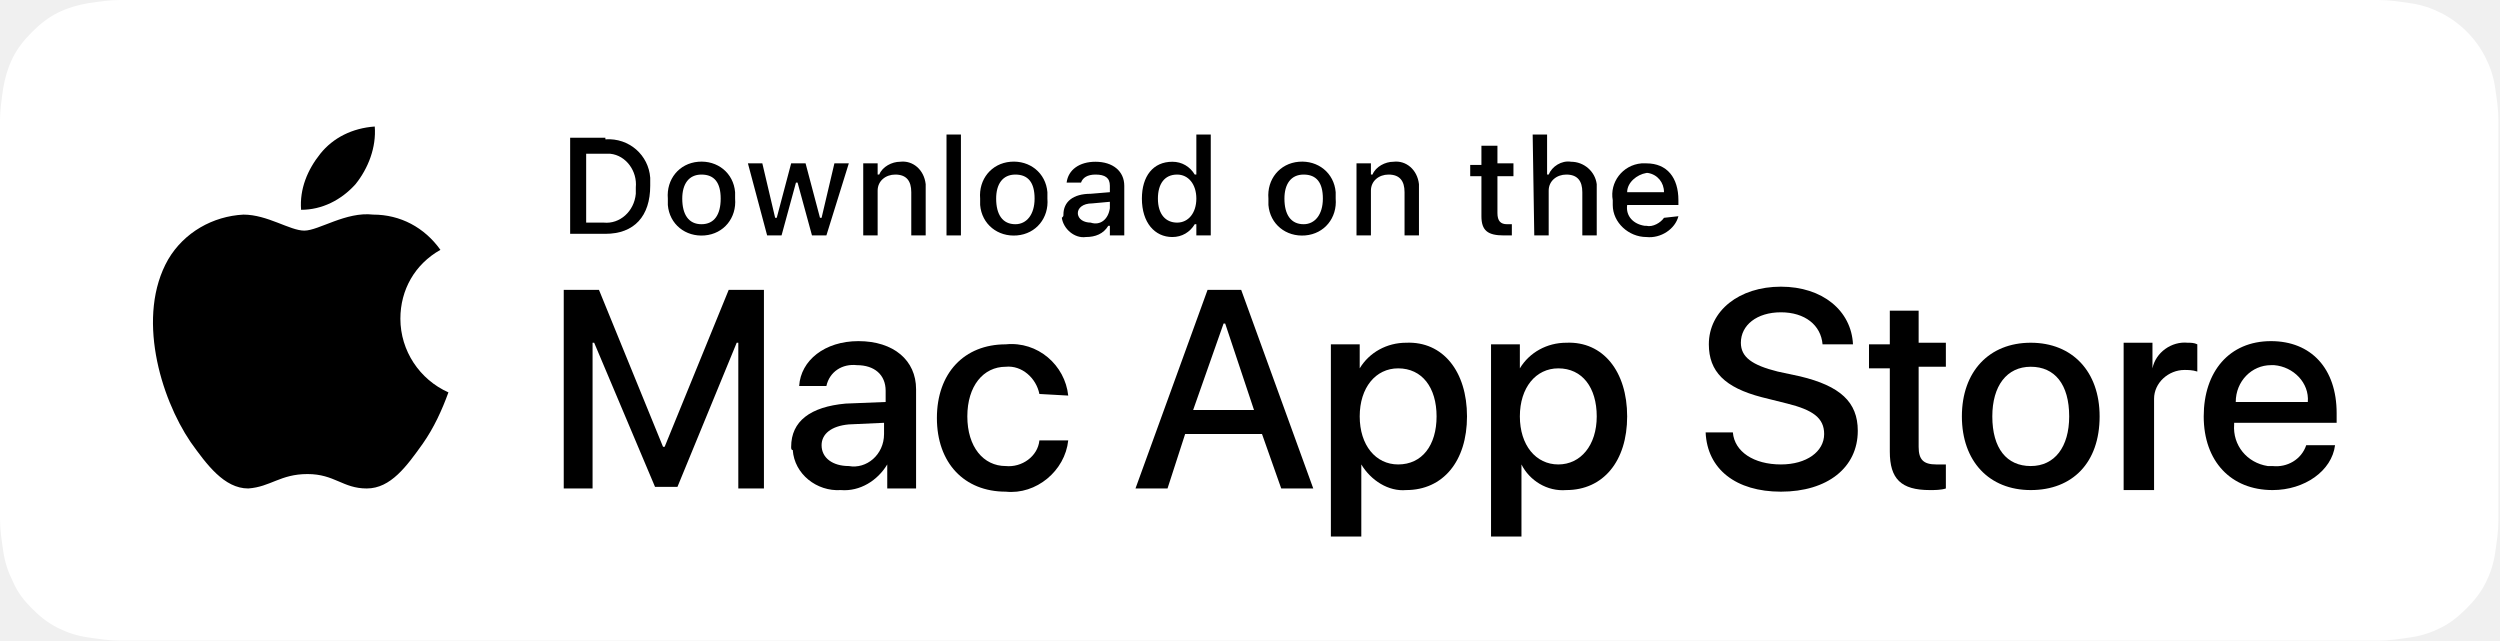
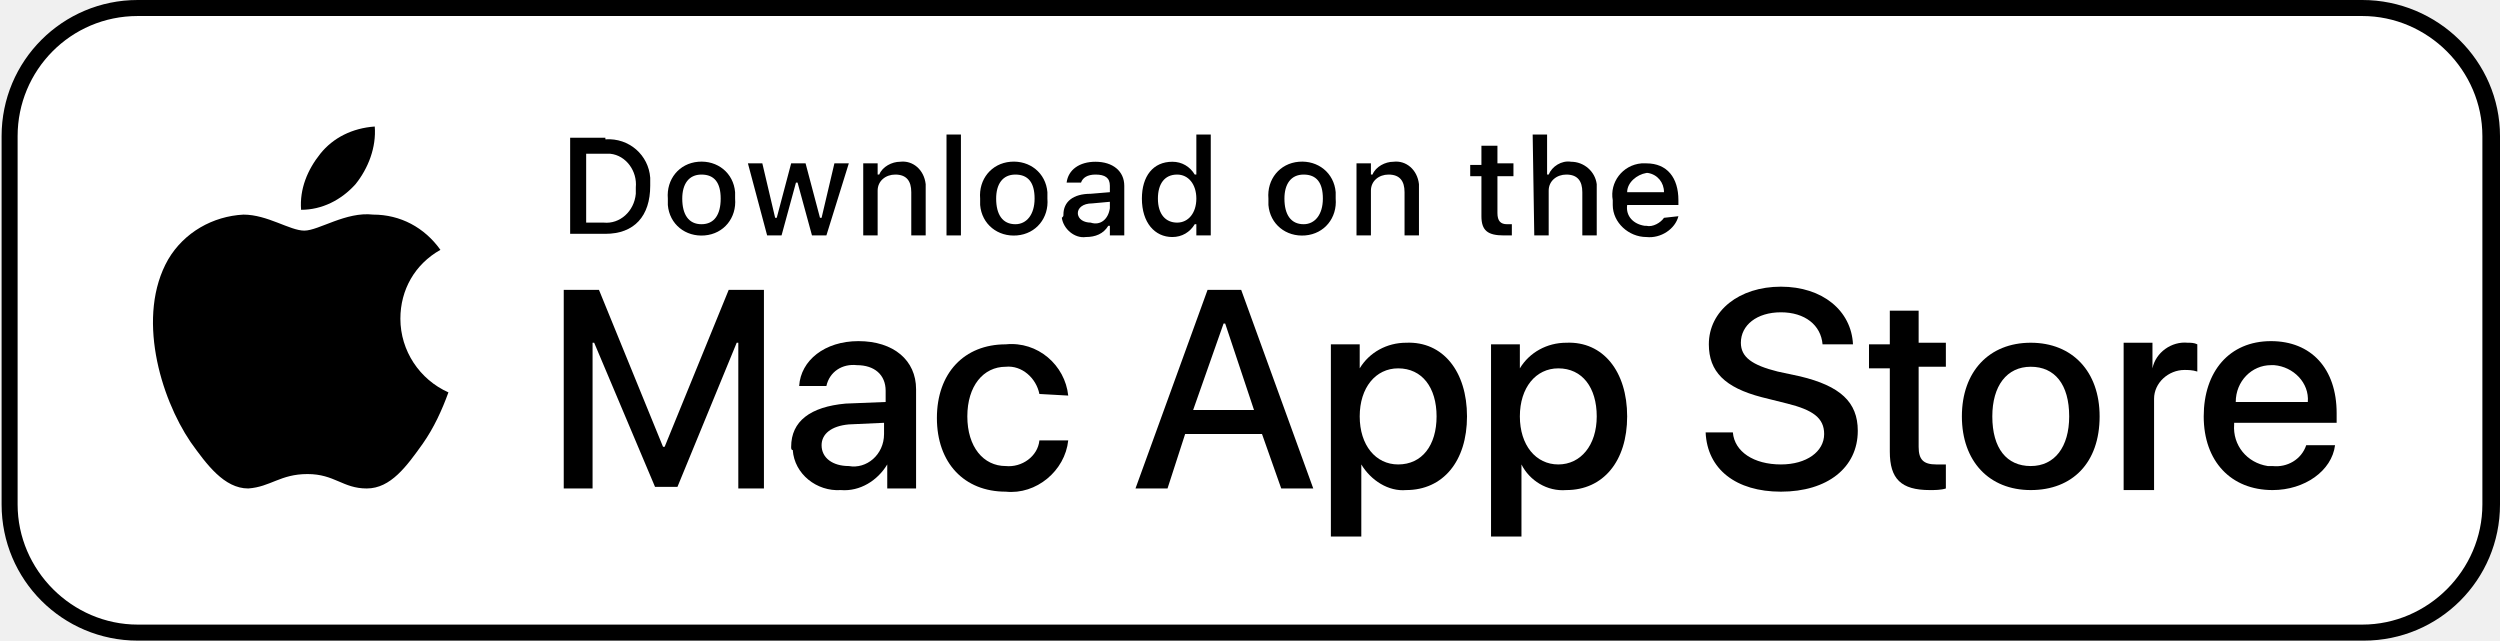
<svg xmlns="http://www.w3.org/2000/svg" version="1.1" id="livetype" x="0px" y="0px" viewBox="0 0 156.1 40" style="enable-background:new 0 0 156.1 40;" xml:space="preserve">
  <style type="text/css">
	.st0{fill:#FFFFFF;}
</style>
  <g>
-     <g>
-       <path class="st0" d="M146.6,0H9.5C9.2,0,8.8,0,8.4,0C8.1,0,7.8,0,7.5,0c-0.7,0-1.3,0.1-2,0.2C4.9,0.3,4.2,0.5,3.6,0.8    C3,1.1,2.5,1.5,2,2C1.5,2.5,1.1,3,0.8,3.6C0.5,4.2,0.3,4.9,0.2,5.5C0.1,6.2,0,6.9,0,7.5c0,0.3,0,0.6,0,0.9v23.1c0,0.3,0,0.6,0,0.9    c0,0.7,0.1,1.3,0.2,2c0.1,0.7,0.3,1.3,0.6,1.9C1.1,37,1.5,37.5,2,38c0.5,0.5,1,0.9,1.6,1.2c0.6,0.3,1.2,0.5,1.9,0.6    c0.7,0.1,1.3,0.2,2,0.2c0.3,0,0.6,0,0.9,0c0.4,0,0.7,0,1.1,0h137c0.4,0,0.7,0,1.1,0c0.3,0,0.6,0,0.9,0c0.7,0,1.3-0.1,2-0.2    c0.7-0.1,1.3-0.3,1.9-0.6c0.6-0.3,1.1-0.7,1.6-1.2c0.5-0.5,0.9-1,1.2-1.6c0.3-0.6,0.5-1.2,0.6-1.9c0.1-0.7,0.2-1.3,0.2-2    c0-0.3,0-0.6,0-0.9c0-0.4,0-0.7,0-1.1V9.5c0-0.4,0-0.7,0-1.1c0-0.3,0-0.6,0-0.9c0-0.7-0.1-1.3-0.2-2c-0.1-0.7-0.3-1.3-0.6-1.9    c-0.6-1.2-1.6-2.2-2.8-2.8c-0.6-0.3-1.2-0.5-1.9-0.6c-0.7-0.1-1.3-0.2-2-0.2c-0.3,0-0.6,0-0.9,0C147.3,0,146.9,0,146.6,0L146.6,0z    " />
-       <path class="st0" d="M8.4,39.1c-0.3,0-0.6,0-0.9,0c-0.6,0-1.3-0.1-1.9-0.2c-0.6-0.1-1.1-0.3-1.7-0.5c-0.5-0.3-1-0.6-1.4-1    c-0.4-0.4-0.8-0.9-1-1.4c-0.3-0.5-0.4-1.1-0.5-1.7c-0.1-0.6-0.2-1.2-0.2-1.9c0-0.2,0-0.9,0-0.9V8.4c0,0,0-0.7,0-0.9    c0-0.6,0.1-1.3,0.2-1.9C1.1,5.1,1.3,4.5,1.6,4c0.3-0.5,0.6-1,1-1.4C3,2.2,3.5,1.9,4,1.6c0.5-0.3,1.1-0.4,1.7-0.5    c0.6-0.1,1.2-0.2,1.9-0.2l0.9,0h139.2l0.9,0c0.6,0,1.2,0.1,1.9,0.2c0.6,0.1,1.1,0.3,1.7,0.5c1,0.5,1.9,1.4,2.4,2.4    c0.3,0.5,0.4,1.1,0.5,1.6c0.1,0.6,0.2,1.3,0.2,1.9c0,0.3,0,0.6,0,0.9c0,0.4,0,0.7,0,1.1v20.9c0,0.4,0,0.7,0,1.1c0,0.3,0,0.6,0,0.9    c0,0.6-0.1,1.2-0.2,1.9c-0.1,0.6-0.3,1.1-0.5,1.7c-0.3,0.5-0.6,1-1,1.4c-0.4,0.4-0.9,0.8-1.4,1c-0.5,0.3-1.1,0.5-1.7,0.5    c-0.6,0.1-1.2,0.2-1.9,0.2c-0.3,0-0.6,0-0.9,0l-1.1,0L8.4,39.1z" />
-     </g>
-     <g>
-       <path d="M46.1,30.5v-9.1h-0.1l-3.7,9h-1.4l-3.8-9h-0.1v9.1h-1.8V18.1h2.2l4,9.8h0.1l4-9.8h2.2v12.4H46.1z" />
-       <path d="M49.4,27.9c0-1.6,1.2-2.5,3.4-2.7l2.5-0.1v-0.7c0-1-0.7-1.6-1.8-1.6c-0.9-0.1-1.7,0.4-1.9,1.3h-1.7    c0.1-1.6,1.6-2.8,3.7-2.8c2.2,0,3.6,1.2,3.6,3v6.2h-1.8V29h0c-0.6,1-1.7,1.7-2.9,1.6c-1.5,0.1-2.9-1-3-2.5    C49.4,28.1,49.4,28,49.4,27.9z M55.2,27.1v-0.7L53,26.5c-1.1,0.1-1.7,0.6-1.7,1.3c0,0.8,0.7,1.3,1.7,1.3    C54.1,29.3,55.2,28.4,55.2,27.1C55.2,27.1,55.2,27.1,55.2,27.1L55.2,27.1z" />
-       <path d="M64.9,24.6c-0.2-1-1.1-1.8-2.1-1.7c-1.4,0-2.4,1.2-2.4,3.1c0,1.9,1,3.1,2.4,3.1c1,0.1,2-0.6,2.1-1.6h1.8    c-0.2,1.9-2,3.4-3.9,3.2c-2.6,0-4.3-1.8-4.3-4.6c0-2.8,1.7-4.6,4.3-4.6c2-0.2,3.7,1.3,3.9,3.2L64.9,24.6z" />
-       <path d="M78.8,27.1H74l-1.1,3.4h-2l4.5-12.4h2.1l4.5,12.4h-2L78.8,27.1z M74.5,25.6h3.8l-1.8-5.4h-0.1L74.5,25.6z" />
-       <path d="M91.6,26c0,2.8-1.5,4.6-3.8,4.6C86.7,30.7,85.6,30,85,29h0v4.5h-1.9v-12h1.8v1.5h0c0.6-1,1.7-1.6,2.9-1.6    C90.1,21.3,91.6,23.2,91.6,26z M89.7,26c0-1.8-0.9-3-2.4-3c-1.4,0-2.4,1.2-2.4,3c0,1.8,1,3,2.4,3C88.8,29,89.7,27.8,89.7,26z" />
-       <path d="M101.6,26c0,2.8-1.5,4.6-3.8,4.6C96.6,30.7,95.5,30,95,29h0v4.5h-1.9v-12h1.8v1.5h0c0.6-1,1.7-1.6,2.9-1.6    C100.1,21.3,101.6,23.2,101.6,26z M99.7,26c0-1.8-0.9-3-2.4-3c-1.4,0-2.4,1.2-2.4,3c0,1.8,1,3,2.4,3C98.7,29,99.7,27.8,99.7,26z" />
-       <path d="M108.2,27c0.1,1.2,1.3,2,3,2c1.6,0,2.7-0.8,2.7-1.9c0-1-0.7-1.5-2.3-1.9l-1.6-0.4c-2.3-0.6-3.3-1.6-3.3-3.3    c0-2.1,1.9-3.6,4.5-3.6c2.6,0,4.4,1.5,4.5,3.6h-1.9c-0.1-1.2-1.1-2-2.6-2s-2.5,0.8-2.5,1.9c0,0.9,0.7,1.4,2.3,1.8l1.4,0.3    c2.5,0.6,3.6,1.6,3.6,3.4c0,2.3-1.9,3.8-4.8,3.8c-2.8,0-4.6-1.4-4.7-3.7L108.2,27z" />
-       <path d="M119.8,19.3v2.1h1.7v1.5h-1.7v5c0,0.8,0.3,1.1,1.1,1.1c0.2,0,0.4,0,0.6,0v1.5c-0.3,0.1-0.7,0.1-1,0.1    c-1.8,0-2.5-0.7-2.5-2.4v-5.2h-1.3v-1.5h1.3v-2.1H119.8z" />
-       <path d="M122.5,26c0-2.8,1.7-4.6,4.3-4.6c2.6,0,4.3,1.8,4.3,4.6c0,2.9-1.7,4.6-4.3,4.6C124.2,30.6,122.5,28.8,122.5,26z M129.2,26    c0-2-0.9-3.1-2.4-3.1s-2.4,1.2-2.4,3.1c0,2,0.9,3.1,2.4,3.1S129.2,27.9,129.2,26L129.2,26z" />
-       <path d="M132.6,21.4h1.8V23h0c0.2-1,1.2-1.7,2.2-1.6c0.2,0,0.4,0,0.6,0.1v1.7c-0.3-0.1-0.6-0.1-0.8-0.1c-1,0-1.9,0.8-1.9,1.8    c0,0.1,0,0.2,0,0.3v5.4h-1.9L132.6,21.4z" />
-       <path d="M145.8,27.8c-0.2,1.6-1.9,2.8-3.9,2.8c-2.6,0-4.3-1.8-4.3-4.6c0-2.8,1.6-4.7,4.2-4.7c2.5,0,4.1,1.7,4.1,4.5v0.6h-6.4v0.1    c-0.1,1.3,0.8,2.4,2.1,2.6c0.1,0,0.2,0,0.3,0c0.9,0.1,1.8-0.4,2.1-1.3L145.8,27.8z M139.6,25.1h4.5c0.1-1.2-0.9-2.2-2.1-2.3    c-0.1,0-0.1,0-0.2,0C140.6,22.8,139.6,23.8,139.6,25.1C139.6,25.1,139.6,25.1,139.6,25.1L139.6,25.1z" />
-     </g>
-     <g>
-       <g id="_Group_">
-         <g id="_Group_2">
-           <g id="_Group_3">
-             <path id="_Path_" d="M25,19.9c0-1.8,0.9-3.4,2.5-4.3c-1-1.4-2.5-2.2-4.2-2.2c-1.7-0.2-3.4,1-4.3,1c-0.9,0-2.3-1-3.8-1       c-1.9,0.1-3.7,1.1-4.7,2.8c-2,3.5-0.5,8.6,1.4,11.4c1,1.4,2.1,2.9,3.6,2.9c1.4-0.1,2-0.9,3.7-0.9c1.7,0,2.2,0.9,3.7,0.9       c1.5,0,2.5-1.4,3.5-2.8c0.7-1,1.2-2.1,1.6-3.2C26.2,23.7,25,21.9,25,19.9z" />
-             <path id="_Path_2" d="M22.2,11.5c0.8-1,1.3-2.3,1.2-3.6C22,8,20.8,8.6,20,9.6c-0.8,1-1.3,2.2-1.2,3.5       C20.1,13.1,21.3,12.5,22.2,11.5z" />
-           </g>
+     <path class="st0" d="M8.6,39.5c-4.4,0-8-3.6-8-8v-23c0-4.4,3.6-8,8-8h139c4.4,0,8,3.6,8,8v23c0,4.4-3.6,8-8,8H8.6z" />
+     <path d="M147.5,1c4.1,0,7.5,3.4,7.5,7.5v23c0,4.1-3.4,7.5-7.5,7.5H8.6c-4.1,0-7.5-3.4-7.5-7.5v-23C1.1,4.4,4.4,1,8.6,1H147.5    M147.5,0H8.6C3.9,0,0.1,3.8,0.1,8.5v23c0,4.7,3.8,8.5,8.5,8.5h139c4.7,0,8.5-3.8,8.5-8.5v-23C156.1,3.8,152.2,0,147.5,0L147.5,0z" />
+   </g>
+   <g>
+     <path d="M46.1,30.5v-9.1h-0.1l-3.7,9h-1.4l-3.8-9h-0.1v9.1h-1.8V18.1h2.2l4,9.8h0.1l4-9.8h2.2v12.4H46.1z" />
+     <path d="M49.4,27.9c0-1.6,1.2-2.5,3.4-2.7l2.5-0.1v-0.7c0-1-0.7-1.6-1.8-1.6c-0.9-0.1-1.7,0.4-1.9,1.3h-1.7   c0.1-1.6,1.6-2.8,3.7-2.8c2.2,0,3.6,1.2,3.6,3v6.2h-1.8V29h0c-0.6,1-1.7,1.7-2.9,1.6c-1.5,0.1-2.9-1-3-2.5   C49.4,28.1,49.4,28,49.4,27.9z M55.2,27.1v-0.7L53,26.5c-1.1,0.1-1.7,0.6-1.7,1.3c0,0.8,0.7,1.3,1.7,1.3   C54.1,29.3,55.2,28.4,55.2,27.1C55.2,27.1,55.2,27.1,55.2,27.1L55.2,27.1z" />
+     <path d="M64.9,24.6c-0.2-1-1.1-1.8-2.1-1.7c-1.4,0-2.4,1.2-2.4,3.1c0,1.9,1,3.1,2.4,3.1c1,0.1,2-0.6,2.1-1.6h1.8   c-0.2,1.9-2,3.4-3.9,3.2c-2.6,0-4.3-1.8-4.3-4.6c0-2.8,1.7-4.6,4.3-4.6c2-0.2,3.7,1.3,3.9,3.2L64.9,24.6z" />
+     <path d="M78.8,27.1H74l-1.1,3.4h-2l4.5-12.4h2.1l4.5,12.4h-2L78.8,27.1z M74.5,25.6h3.8l-1.8-5.4h-0.1L74.5,25.6z" />
+     <path d="M91.6,26c0,2.8-1.5,4.6-3.8,4.6C86.7,30.7,85.6,30,85,29h0v4.5h-1.9v-12h1.8v1.5h0c0.6-1,1.7-1.6,2.9-1.6   C90.1,21.3,91.6,23.2,91.6,26z M89.7,26c0-1.8-0.9-3-2.4-3c-1.4,0-2.4,1.2-2.4,3c0,1.8,1,3,2.4,3C88.8,29,89.7,27.8,89.7,26z" />
+     <path d="M101.6,26c0,2.8-1.5,4.6-3.8,4.6C96.6,30.7,95.5,30,95,29h0v4.5h-1.9v-12h1.8v1.5h0c0.6-1,1.7-1.6,2.9-1.6   C100.1,21.3,101.6,23.2,101.6,26z M99.7,26c0-1.8-0.9-3-2.4-3c-1.4,0-2.4,1.2-2.4,3c0,1.8,1,3,2.4,3C98.7,29,99.7,27.8,99.7,26z" />
+     <path d="M108.2,27c0.1,1.2,1.3,2,3,2c1.6,0,2.7-0.8,2.7-1.9c0-1-0.7-1.5-2.3-1.9l-1.6-0.4c-2.3-0.6-3.3-1.6-3.3-3.3   c0-2.1,1.9-3.6,4.5-3.6c2.6,0,4.4,1.5,4.5,3.6h-1.9c-0.1-1.2-1.1-2-2.6-2s-2.5,0.8-2.5,1.9c0,0.9,0.7,1.4,2.3,1.8l1.4,0.3   c2.5,0.6,3.6,1.6,3.6,3.4c0,2.3-1.9,3.8-4.8,3.8c-2.8,0-4.6-1.4-4.7-3.7L108.2,27z" />
+     <path d="M119.8,19.3v2.1h1.7v1.5h-1.7v5c0,0.8,0.3,1.1,1.1,1.1c0.2,0,0.4,0,0.6,0v1.5c-0.3,0.1-0.7,0.1-1,0.1   c-1.8,0-2.5-0.7-2.5-2.4v-5.2h-1.3v-1.5h1.3v-2.1H119.8z" />
+     <path d="M122.5,26c0-2.8,1.7-4.6,4.3-4.6c2.6,0,4.3,1.8,4.3,4.6c0,2.9-1.7,4.6-4.3,4.6C124.2,30.6,122.5,28.8,122.5,26z M129.2,26   c0-2-0.9-3.1-2.4-3.1s-2.4,1.2-2.4,3.1c0,2,0.9,3.1,2.4,3.1S129.2,27.9,129.2,26L129.2,26z" />
+     <path d="M132.6,21.4h1.8V23h0c0.2-1,1.2-1.7,2.2-1.6c0.2,0,0.4,0,0.6,0.1v1.7c-0.3-0.1-0.6-0.1-0.8-0.1c-1,0-1.9,0.8-1.9,1.8   c0,0.1,0,0.2,0,0.3v5.4h-1.9L132.6,21.4z" />
+     <path d="M145.8,27.8c-0.2,1.6-1.9,2.8-3.9,2.8c-2.6,0-4.3-1.8-4.3-4.6c0-2.8,1.6-4.7,4.2-4.7c2.5,0,4.1,1.7,4.1,4.5v0.6h-6.4v0.1   c-0.1,1.3,0.8,2.4,2.1,2.6c0.1,0,0.2,0,0.3,0c0.9,0.1,1.8-0.4,2.1-1.3L145.8,27.8z M139.6,25.1h4.5c0.1-1.2-0.9-2.2-2.1-2.3   c-0.1,0-0.1,0-0.2,0C140.6,22.8,139.6,23.8,139.6,25.1C139.6,25.1,139.6,25.1,139.6,25.1L139.6,25.1z" />
+   </g>
+   <g>
+     <g id="_Group_">
+       <g id="_Group_2">
+         <g id="_Group_3">
+           <path id="_Path_" d="M25,19.9c0-1.8,0.9-3.4,2.5-4.3c-1-1.4-2.5-2.2-4.2-2.2c-1.7-0.2-3.4,1-4.3,1c-0.9,0-2.3-1-3.8-1      c-1.9,0.1-3.7,1.1-4.7,2.8c-2,3.5-0.5,8.6,1.4,11.4c1,1.4,2.1,2.9,3.6,2.9c1.4-0.1,2-0.9,3.7-0.9c1.7,0,2.2,0.9,3.7,0.9      c1.5,0,2.5-1.4,3.5-2.8c0.7-1,1.2-2.1,1.6-3.2C26.2,23.7,25,21.9,25,19.9z" />
+           <path id="_Path_2" d="M22.2,11.5c0.8-1,1.3-2.3,1.2-3.6C22,8,20.8,8.6,20,9.6c-0.8,1-1.3,2.2-1.2,3.5      C20.1,13.1,21.3,12.5,22.2,11.5z" />
        </g>
      </g>
-       <g id="_Group_4">
-         <g>
-           <path d="M37.8,8.7c1.5-0.1,2.7,1,2.8,2.4c0,0.2,0,0.3,0,0.5c0,1.9-1,3-2.8,3h-2.2v-6H37.8z M36.6,13.9h1.1c1,0.1,1.9-0.7,2-1.8      c0-0.1,0-0.3,0-0.4c0.1-1-0.6-2-1.6-2.1c-0.1,0-0.2,0-0.4,0h-1.1V13.9z" />
-           <path d="M41.7,12.4c-0.1-1.2,0.7-2.2,1.9-2.3c1.2-0.1,2.2,0.7,2.3,1.9c0,0.1,0,0.3,0,0.4c0.1,1.2-0.7,2.2-1.9,2.3      c-1.2,0.1-2.2-0.7-2.3-1.9C41.7,12.7,41.7,12.6,41.7,12.4z M45,12.4c0-1-0.4-1.5-1.2-1.5c-0.8,0-1.2,0.6-1.2,1.5      c0,1,0.4,1.6,1.2,1.6C44.6,14,45,13.4,45,12.4L45,12.4z" />
-           <path d="M51.6,14.7h-0.9l-0.9-3.3h-0.1l-0.9,3.3h-0.9l-1.2-4.5h0.9l0.8,3.4h0.1l0.9-3.4h0.9l0.9,3.4h0.1l0.8-3.4h0.9L51.6,14.7z      " />
-           <path d="M53.9,10.2h0.9v0.7h0.1c0.2-0.5,0.8-0.8,1.3-0.8c0.8-0.1,1.5,0.5,1.6,1.4c0,0.1,0,0.2,0,0.3v2.9h-0.9V12      c0-0.7-0.3-1.1-1-1.1c-0.6,0-1.1,0.4-1.1,1c0,0.1,0,0.1,0,0.2v2.6h-0.9L53.9,10.2z" />
-           <path d="M59.1,8.4H60v6.3h-0.9V8.4z" />
-           <path d="M61.2,12.4c-0.1-1.2,0.7-2.2,1.9-2.3c1.2-0.1,2.2,0.7,2.3,1.9c0,0.1,0,0.3,0,0.4c0.1,1.2-0.7,2.2-1.9,2.3      c-1.2,0.1-2.2-0.7-2.3-1.9C61.2,12.7,61.2,12.6,61.2,12.4z M64.6,12.4c0-1-0.4-1.5-1.2-1.5c-0.8,0-1.2,0.6-1.2,1.5      c0,1,0.4,1.6,1.2,1.6C64.1,14,64.6,13.4,64.6,12.4z" />
-           <path d="M66.4,13.4c0-0.8,0.6-1.3,1.7-1.3l1.2-0.1v-0.4c0-0.5-0.3-0.7-0.9-0.7c-0.5,0-0.8,0.2-0.9,0.5h-0.9      c0.1-0.8,0.8-1.3,1.8-1.3c1.1,0,1.8,0.6,1.8,1.5v3.1h-0.9v-0.6h-0.1c-0.3,0.5-0.8,0.7-1.4,0.7c-0.7,0.1-1.4-0.5-1.5-1.2      C66.4,13.5,66.4,13.5,66.4,13.4z M69.3,13v-0.4l-1.1,0.1c-0.6,0-0.9,0.3-0.9,0.6c0,0.4,0.4,0.6,0.8,0.6      C68.7,14.1,69.2,13.7,69.3,13C69.3,13.1,69.3,13.1,69.3,13z" />
-           <path d="M71.3,12.4c0-1.4,0.7-2.3,1.9-2.3c0.6,0,1.1,0.3,1.4,0.8h0.1V8.4h0.9v6.3h-0.9V14h-0.1c-0.3,0.5-0.8,0.8-1.4,0.8      C72.1,14.8,71.3,13.9,71.3,12.4z M72.3,12.4c0,1,0.5,1.5,1.2,1.5c0.7,0,1.2-0.6,1.2-1.5c0-0.9-0.5-1.5-1.2-1.5      C72.7,10.9,72.3,11.5,72.3,12.4L72.3,12.4z" />
-           <path d="M79.2,12.4c-0.1-1.2,0.7-2.2,1.9-2.3c1.2-0.1,2.2,0.7,2.3,1.9c0,0.1,0,0.3,0,0.4c0.1,1.2-0.7,2.2-1.9,2.3      c-1.2,0.1-2.2-0.7-2.3-1.9C79.2,12.7,79.2,12.6,79.2,12.4z M82.6,12.4c0-1-0.4-1.5-1.2-1.5c-0.8,0-1.2,0.6-1.2,1.5      c0,1,0.4,1.6,1.2,1.6C82.1,14,82.6,13.4,82.6,12.4L82.6,12.4z" />
-           <path d="M84.7,10.2h0.9v0.7h0.1c0.2-0.5,0.8-0.8,1.3-0.8c0.8-0.1,1.5,0.5,1.6,1.4c0,0.1,0,0.2,0,0.3v2.9h-0.9V12      c0-0.7-0.3-1.1-1-1.1c-0.6,0-1.1,0.4-1.1,1c0,0.1,0,0.1,0,0.2v2.6h-0.9V10.2z" />
-           <path d="M93.5,9.1v1.1h1V11h-1v2.3c0,0.5,0.2,0.7,0.6,0.7c0.1,0,0.2,0,0.3,0v0.7c-0.2,0-0.3,0-0.5,0c-1,0-1.4-0.3-1.4-1.2V11      h-0.7v-0.7h0.7V9.1H93.5z" />
-           <path d="M95.7,8.4h0.9v2.5h0.1c0.2-0.5,0.8-0.9,1.4-0.8c0.8,0,1.5,0.6,1.6,1.4c0,0.1,0,0.2,0,0.3v2.9h-0.9V12      c0-0.7-0.3-1.1-1-1.1c-0.6,0-1.1,0.4-1.1,1c0,0.1,0,0.1,0,0.2v2.6h-0.9L95.7,8.4z" />
-           <path d="M104.8,13.5c-0.2,0.8-1.1,1.4-2,1.3c-1.1,0-2.1-0.9-2.1-2c0-0.1,0-0.2,0-0.3c-0.2-1.1,0.6-2.2,1.8-2.3      c0.1,0,0.2,0,0.3,0c1.3,0,2,0.9,2,2.3v0.3h-3.2v0c-0.1,0.7,0.4,1.2,1.1,1.3c0,0,0.1,0,0.1,0c0.4,0.1,0.9-0.2,1.1-0.5L104.8,13.5      z M101.6,12h2.3c0-0.6-0.4-1.1-1-1.2c0,0-0.1,0-0.1,0C102.2,10.9,101.6,11.4,101.6,12C101.6,12,101.6,12,101.6,12L101.6,12z" />
-         </g>
+     </g>
+     <g id="_Group_4">
+       <g>
+         <path d="M37.8,8.7c1.5-0.1,2.7,1,2.8,2.4c0,0.2,0,0.3,0,0.5c0,1.9-1,3-2.8,3h-2.2v-6H37.8z M36.6,13.9h1.1c1,0.1,1.9-0.7,2-1.8     c0-0.1,0-0.3,0-0.4c0.1-1-0.6-2-1.6-2.1c-0.1,0-0.2,0-0.4,0h-1.1V13.9z" />
+         <path d="M41.7,12.4c-0.1-1.2,0.7-2.2,1.9-2.3c1.2-0.1,2.2,0.7,2.3,1.9c0,0.1,0,0.3,0,0.4c0.1,1.2-0.7,2.2-1.9,2.3     c-1.2,0.1-2.2-0.7-2.3-1.9C41.7,12.7,41.7,12.6,41.7,12.4z M45,12.4c0-1-0.4-1.5-1.2-1.5c-0.8,0-1.2,0.6-1.2,1.5     c0,1,0.4,1.6,1.2,1.6C44.6,14,45,13.4,45,12.4L45,12.4z" />
+         <path d="M51.6,14.7h-0.9l-0.9-3.3h-0.1l-0.9,3.3h-0.9l-1.2-4.5h0.9l0.8,3.4h0.1l0.9-3.4h0.9l0.9,3.4h0.1l0.8-3.4h0.9L51.6,14.7z" />
+         <path d="M53.9,10.2h0.9v0.7h0.1c0.2-0.5,0.8-0.8,1.3-0.8c0.8-0.1,1.5,0.5,1.6,1.4c0,0.1,0,0.2,0,0.3v2.9h-0.9V12     c0-0.7-0.3-1.1-1-1.1c-0.6,0-1.1,0.4-1.1,1c0,0.1,0,0.1,0,0.2v2.6h-0.9L53.9,10.2z" />
+         <path d="M59.1,8.4H60v6.3h-0.9V8.4z" />
+         <path d="M61.2,12.4c-0.1-1.2,0.7-2.2,1.9-2.3c1.2-0.1,2.2,0.7,2.3,1.9c0,0.1,0,0.3,0,0.4c0.1,1.2-0.7,2.2-1.9,2.3     c-1.2,0.1-2.2-0.7-2.3-1.9C61.2,12.7,61.2,12.6,61.2,12.4z M64.6,12.4c0-1-0.4-1.5-1.2-1.5c-0.8,0-1.2,0.6-1.2,1.5     c0,1,0.4,1.6,1.2,1.6C64.1,14,64.6,13.4,64.6,12.4z" />
+         <path d="M66.4,13.4c0-0.8,0.6-1.3,1.7-1.3l1.2-0.1v-0.4c0-0.5-0.3-0.7-0.9-0.7c-0.5,0-0.8,0.2-0.9,0.5h-0.9     c0.1-0.8,0.8-1.3,1.8-1.3c1.1,0,1.8,0.6,1.8,1.5v3.1h-0.9v-0.6h-0.1c-0.3,0.5-0.8,0.7-1.4,0.7c-0.7,0.1-1.4-0.5-1.5-1.2     C66.4,13.5,66.4,13.5,66.4,13.4z M69.3,13v-0.4l-1.1,0.1c-0.6,0-0.9,0.3-0.9,0.6c0,0.4,0.4,0.6,0.8,0.6     C68.7,14.1,69.2,13.7,69.3,13C69.3,13.1,69.3,13.1,69.3,13z" />
+         <path d="M71.3,12.4c0-1.4,0.7-2.3,1.9-2.3c0.6,0,1.1,0.3,1.4,0.8h0.1V8.4h0.9v6.3h-0.9V14h-0.1c-0.3,0.5-0.8,0.8-1.4,0.8     C72.1,14.8,71.3,13.9,71.3,12.4z M72.3,12.4c0,1,0.5,1.5,1.2,1.5c0.7,0,1.2-0.6,1.2-1.5c0-0.9-0.5-1.5-1.2-1.5     C72.7,10.9,72.3,11.5,72.3,12.4L72.3,12.4z" />
+         <path d="M79.2,12.4c-0.1-1.2,0.7-2.2,1.9-2.3c1.2-0.1,2.2,0.7,2.3,1.9c0,0.1,0,0.3,0,0.4c0.1,1.2-0.7,2.2-1.9,2.3     c-1.2,0.1-2.2-0.7-2.3-1.9C79.2,12.7,79.2,12.6,79.2,12.4z M82.6,12.4c0-1-0.4-1.5-1.2-1.5c-0.8,0-1.2,0.6-1.2,1.5     c0,1,0.4,1.6,1.2,1.6C82.1,14,82.6,13.4,82.6,12.4L82.6,12.4z" />
+         <path d="M84.7,10.2h0.9v0.7h0.1c0.2-0.5,0.8-0.8,1.3-0.8c0.8-0.1,1.5,0.5,1.6,1.4c0,0.1,0,0.2,0,0.3v2.9h-0.9V12     c0-0.7-0.3-1.1-1-1.1c-0.6,0-1.1,0.4-1.1,1c0,0.1,0,0.1,0,0.2v2.6h-0.9V10.2z" />
+         <path d="M93.5,9.1v1.1h1V11h-1v2.3c0,0.5,0.2,0.7,0.6,0.7c0.1,0,0.2,0,0.3,0v0.7c-0.2,0-0.3,0-0.5,0c-1,0-1.4-0.3-1.4-1.2V11     h-0.7v-0.7h0.7V9.1H93.5z" />
+         <path d="M95.7,8.4h0.9v2.5h0.1c0.2-0.5,0.8-0.9,1.4-0.8c0.8,0,1.5,0.6,1.6,1.4c0,0.1,0,0.2,0,0.3v2.9h-0.9V12     c0-0.7-0.3-1.1-1-1.1c-0.6,0-1.1,0.4-1.1,1c0,0.1,0,0.1,0,0.2v2.6h-0.9L95.7,8.4z" />
+         <path d="M104.8,13.5c-0.2,0.8-1.1,1.4-2,1.3c-1.1,0-2.1-0.9-2.1-2c0-0.1,0-0.2,0-0.3c-0.2-1.1,0.6-2.2,1.8-2.3c0.1,0,0.2,0,0.3,0     c1.3,0,2,0.9,2,2.3v0.3h-3.2v0c-0.1,0.7,0.4,1.2,1.1,1.3c0,0,0.1,0,0.1,0c0.4,0.1,0.9-0.2,1.1-0.5L104.8,13.5z M101.6,12h2.3     c0-0.6-0.4-1.1-1-1.2c0,0-0.1,0-0.1,0C102.2,10.9,101.6,11.4,101.6,12C101.6,12,101.6,12,101.6,12L101.6,12z" />
      </g>
    </g>
  </g>
</svg>
